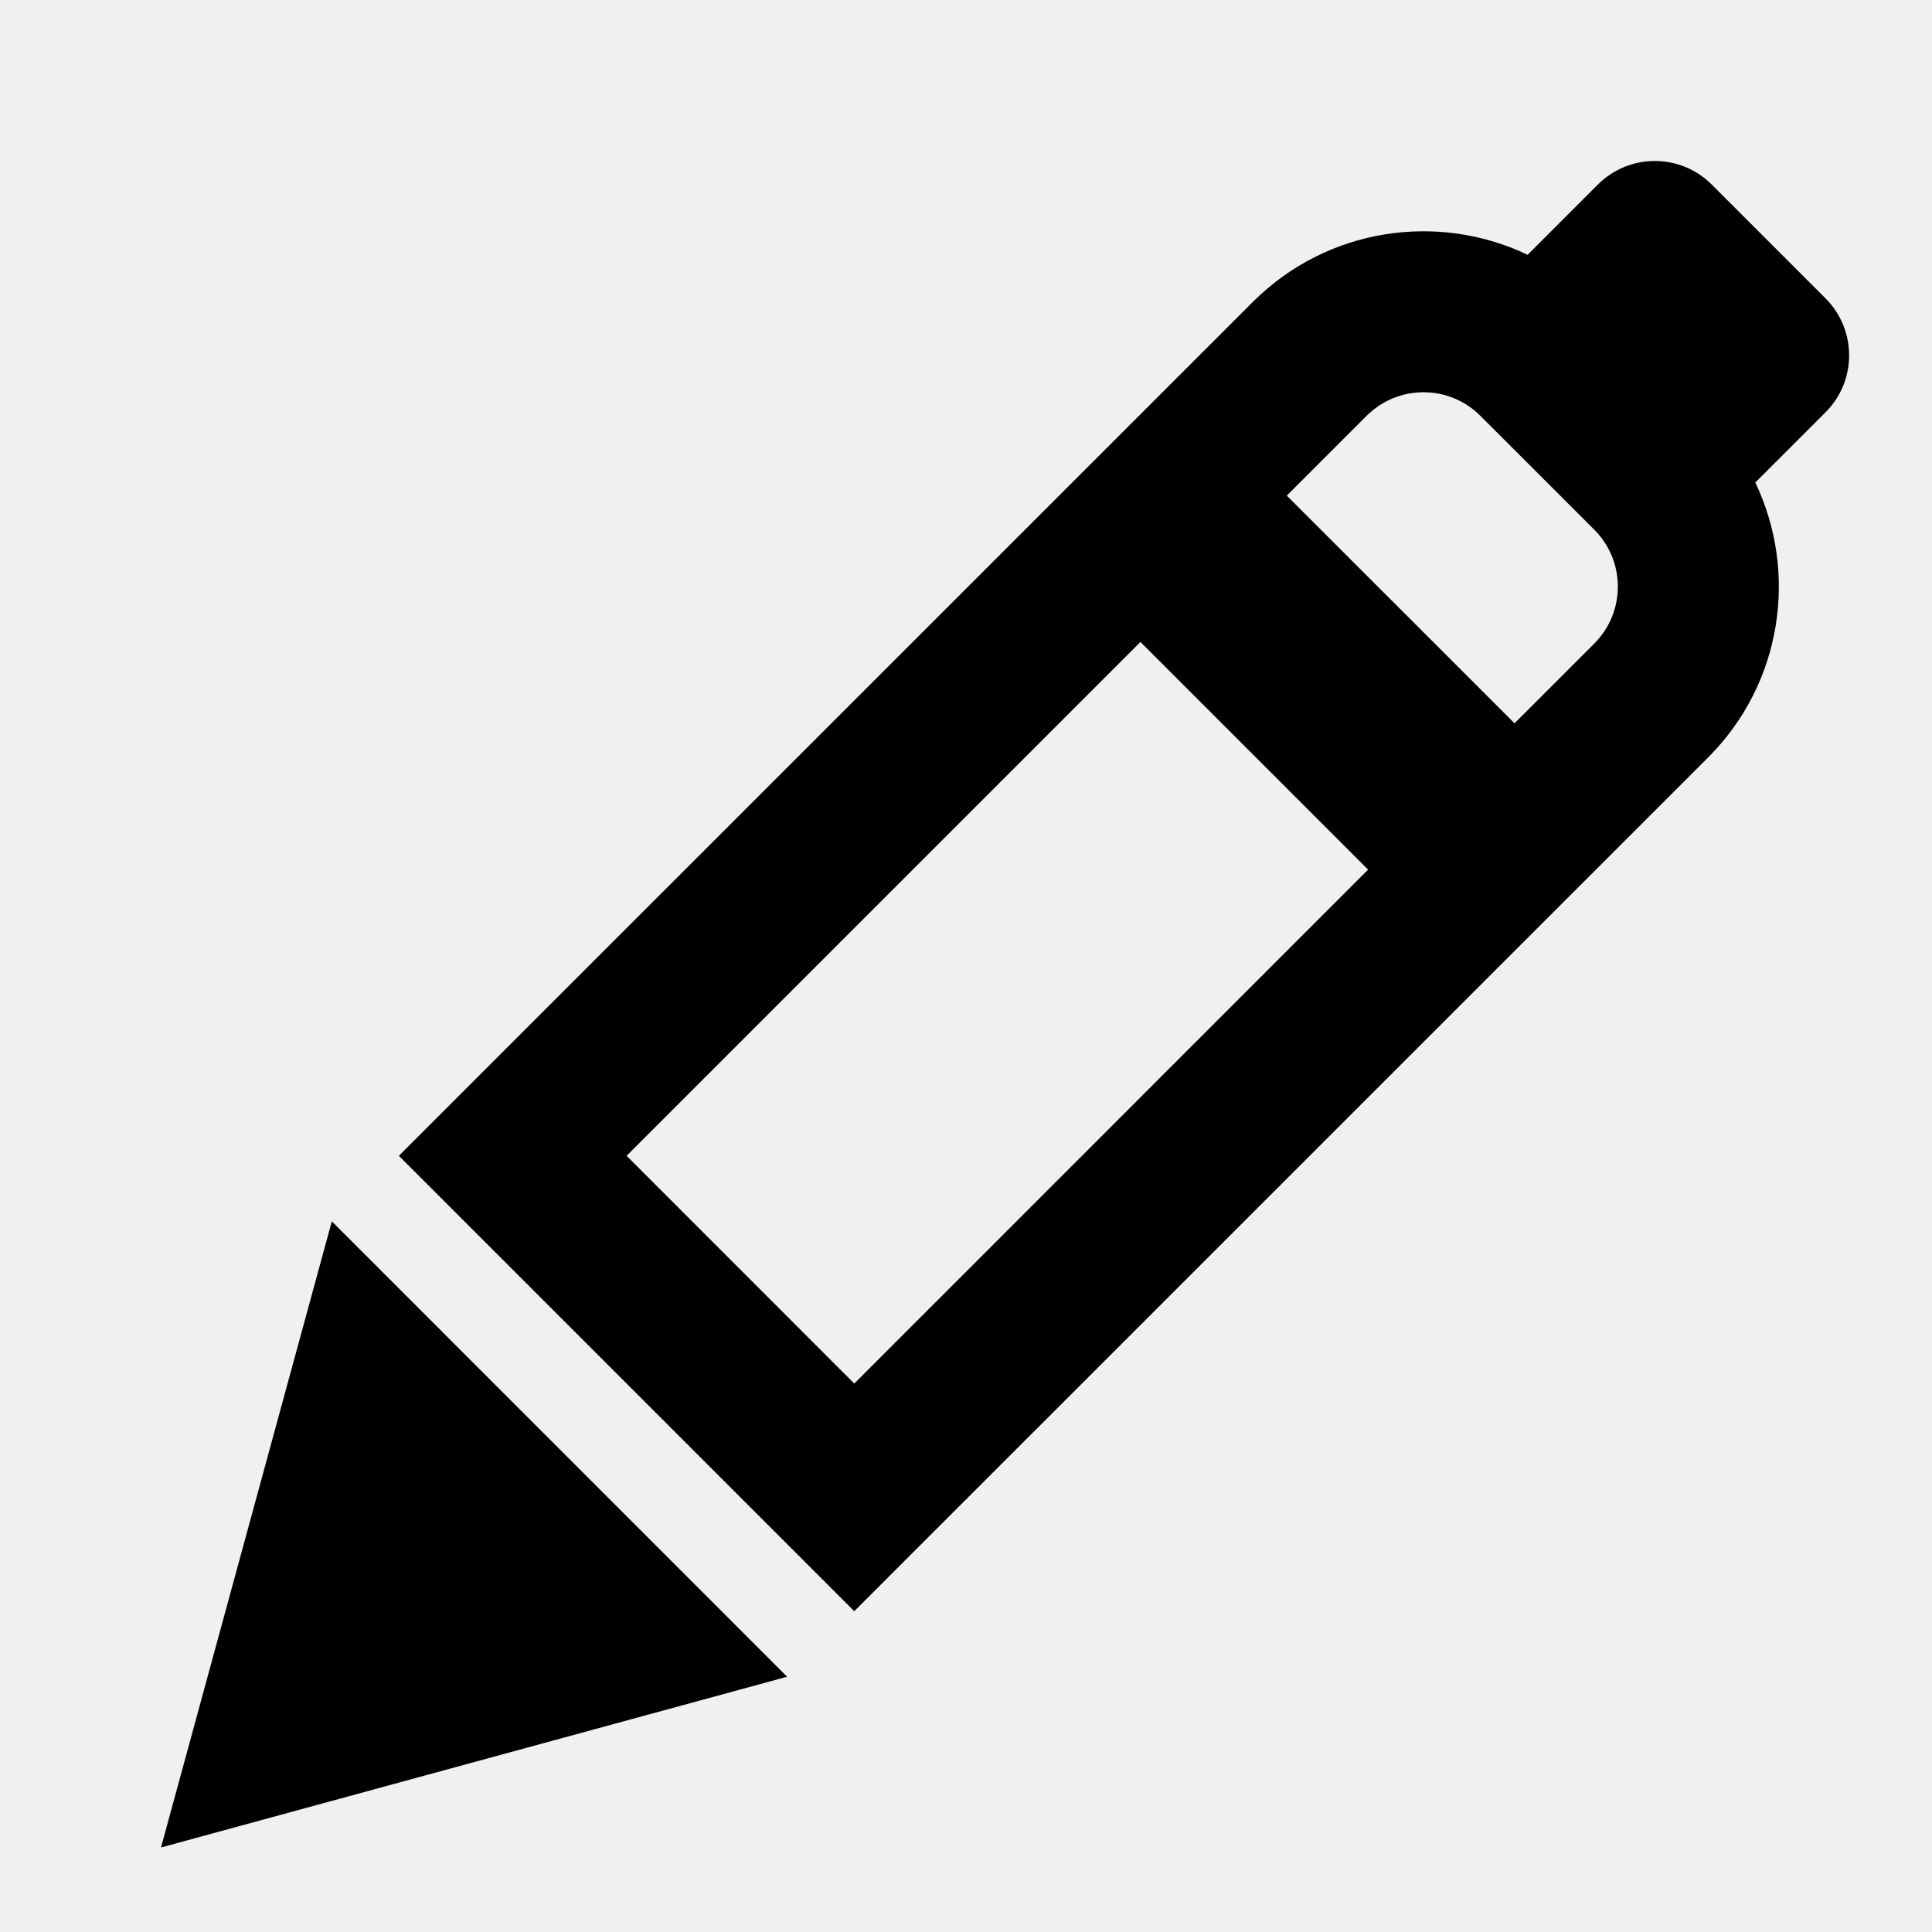
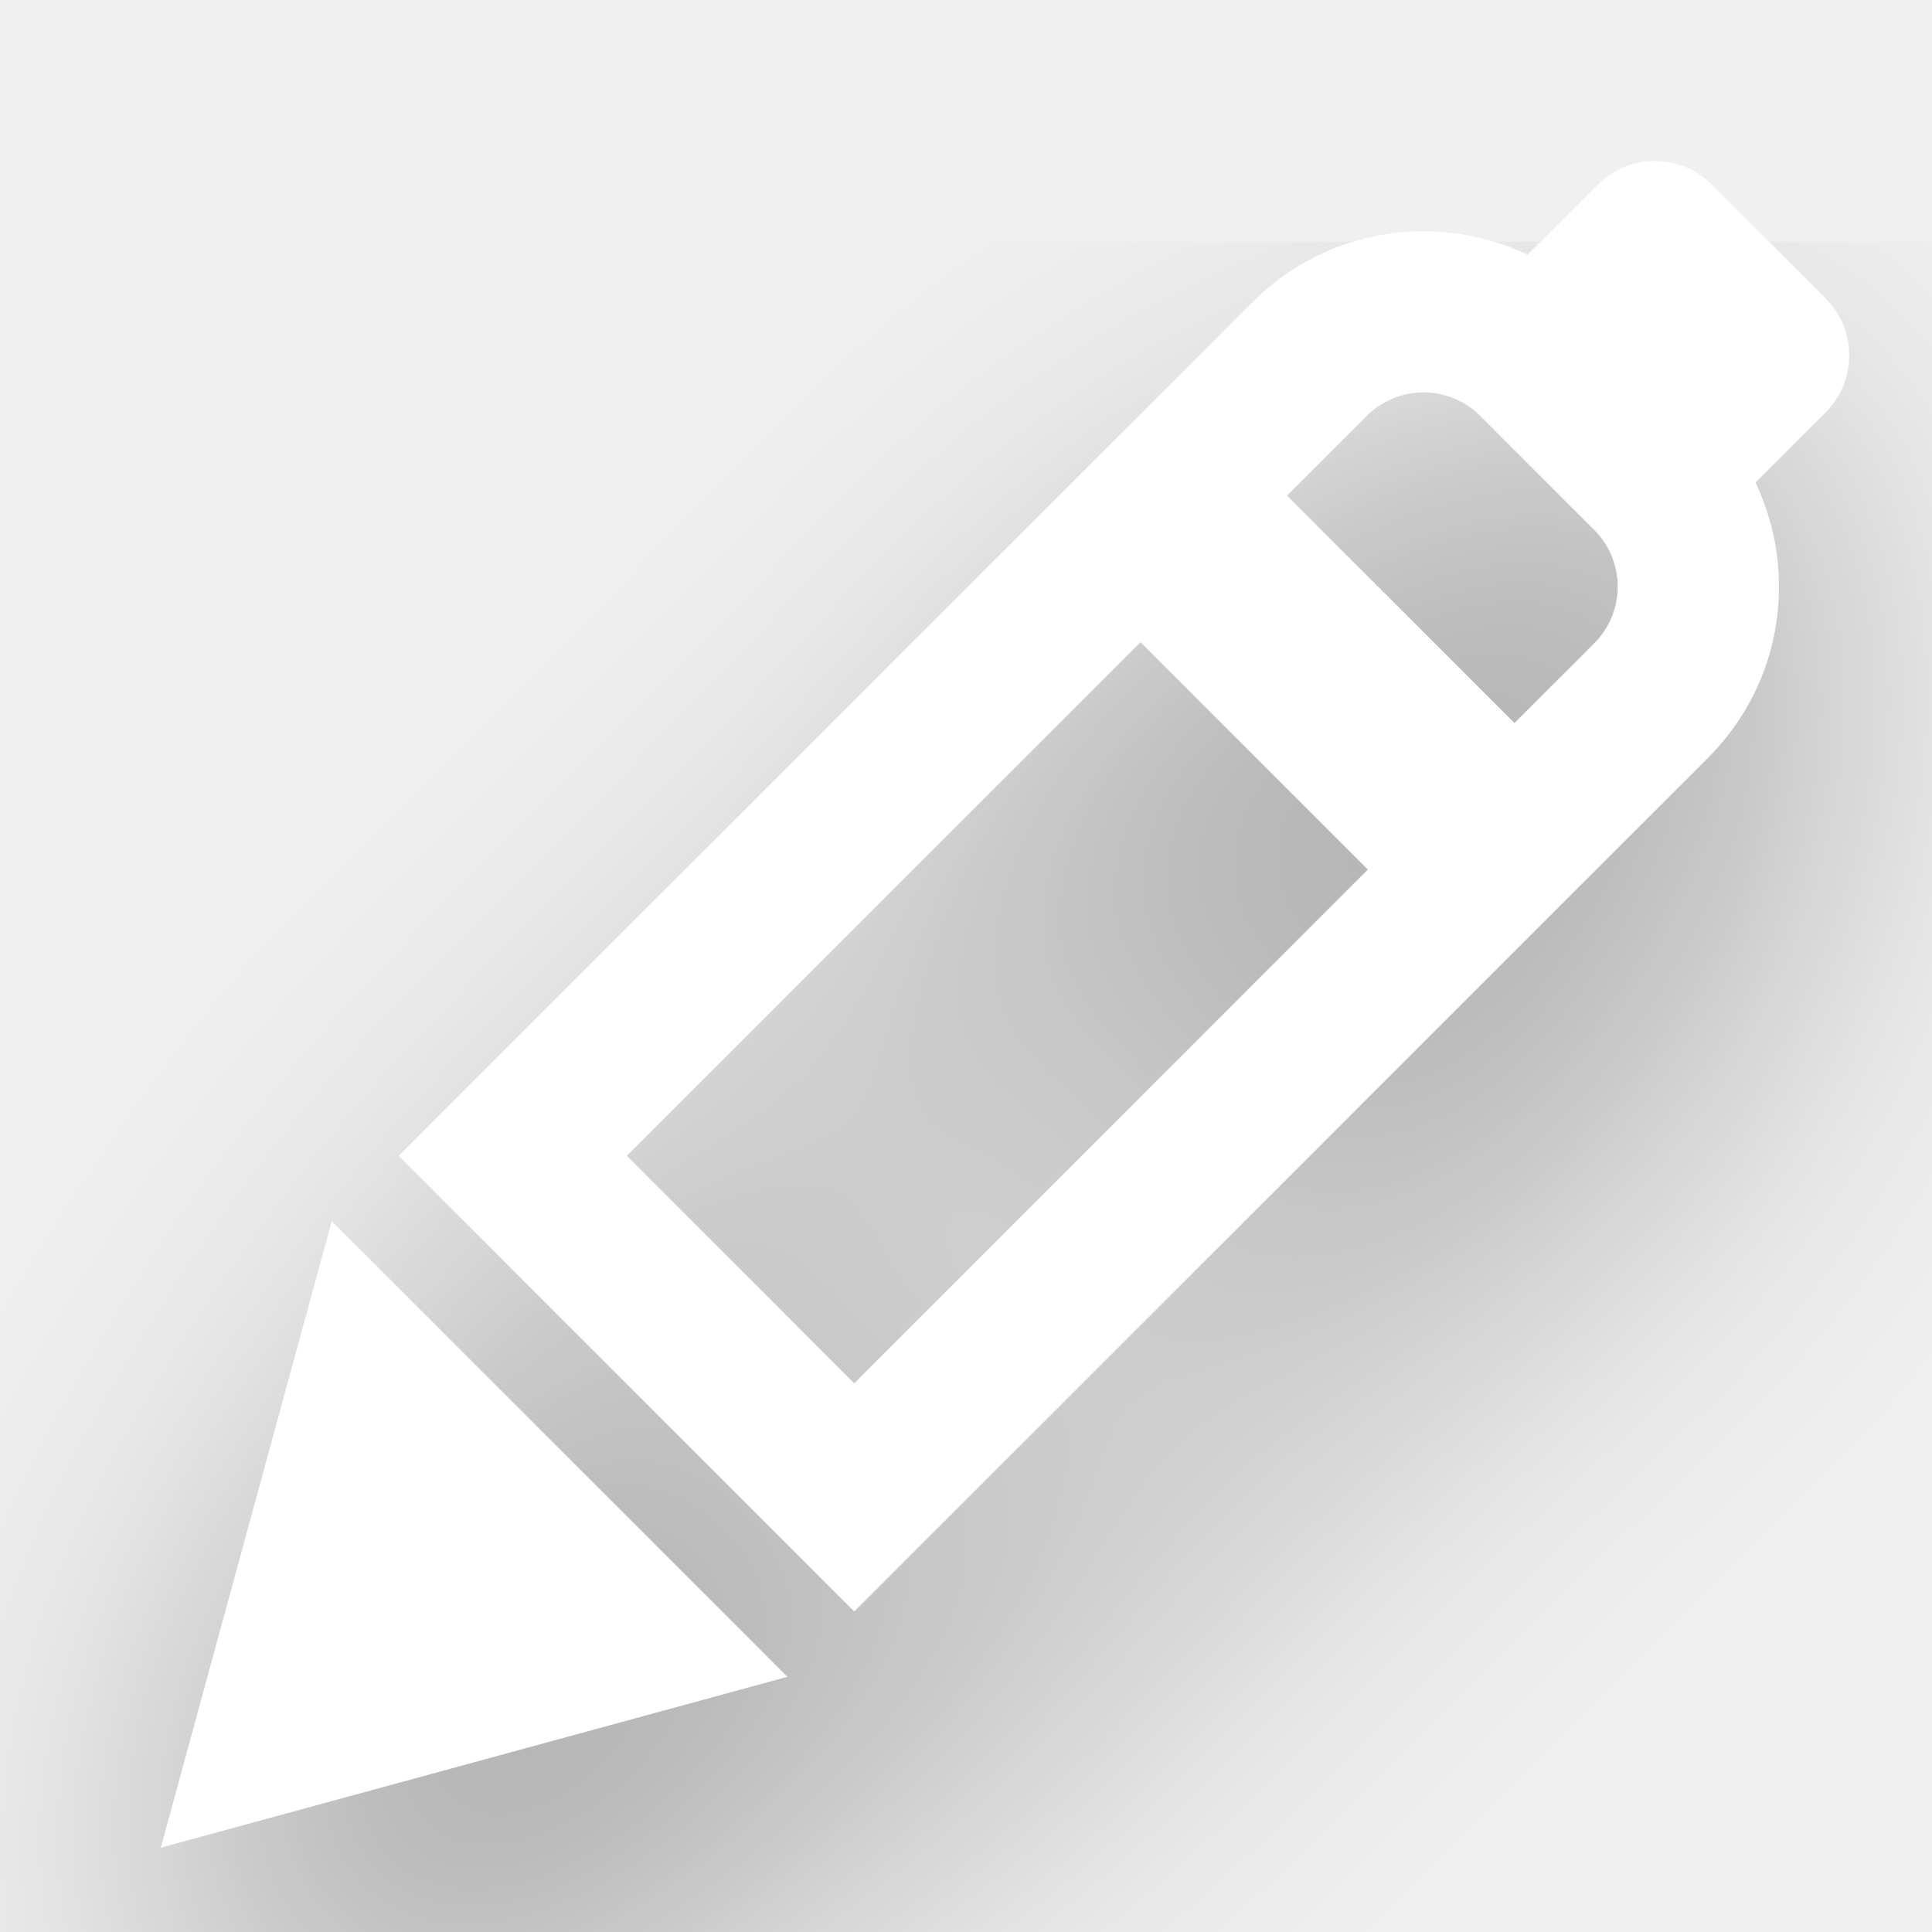
- <svg xmlns="http://www.w3.org/2000/svg" width="24" height="24" viewBox="0 0 24 24" fill="none">
-   <path fill-rule="evenodd" clip-rule="evenodd" d="M21.264 2.293C20.873 1.902 20.24 1.902 19.849 2.293L18.977 3.165C17.862 2.633 16.486 2.828 15.562 3.752L4.955 14.358L10.612 20.015L21.219 9.409C22.143 8.485 22.338 7.109 21.805 5.994L22.678 5.121C23.068 4.731 23.068 4.098 22.678 3.707L21.264 2.293ZM16.995 10.803L10.612 17.187L7.784 14.358L14.167 7.975L16.995 10.803ZM18.814 8.985L19.805 7.994C20.195 7.604 20.195 6.971 19.805 6.58L18.39 5.166C18 4.775 17.367 4.775 16.976 5.166L15.985 6.157L18.814 8.985Z" fill="currentColor" />
-   <path d="M2 22.95L4.122 15.172L9.778 20.829L2 22.95Z" fill="currentColor" />
+ <svg xmlns="http://www.w3.org/2000/svg" width="24" height="24" viewBox="0 0 24 24" fill="white" style="fill:white; filter: drop-shadow(0px 3px 3px rgba(0, 0, 0, 0.4));">
+   <path fill-rule="evenodd" clip-rule="evenodd" d="M21.264 2.293C20.873 1.902 20.24 1.902 19.849 2.293L18.977 3.165C17.862 2.633 16.486 2.828 15.562 3.752L4.955 14.358L10.612 20.015L21.219 9.409C22.143 8.485 22.338 7.109 21.805 5.994L22.678 5.121C23.068 4.731 23.068 4.098 22.678 3.707L21.264 2.293ZM16.995 10.803L10.612 17.187L7.784 14.358L14.167 7.975L16.995 10.803ZM18.814 8.985L19.805 7.994C20.195 7.604 20.195 6.971 19.805 6.58L18.39 5.166C18 4.775 17.367 4.775 16.976 5.166L15.985 6.157L18.814 8.985Z" fill="white" />
+   <path d="M2 22.95L4.122 15.172L9.778 20.829L2 22.95Z" fill="white" />
</svg>
